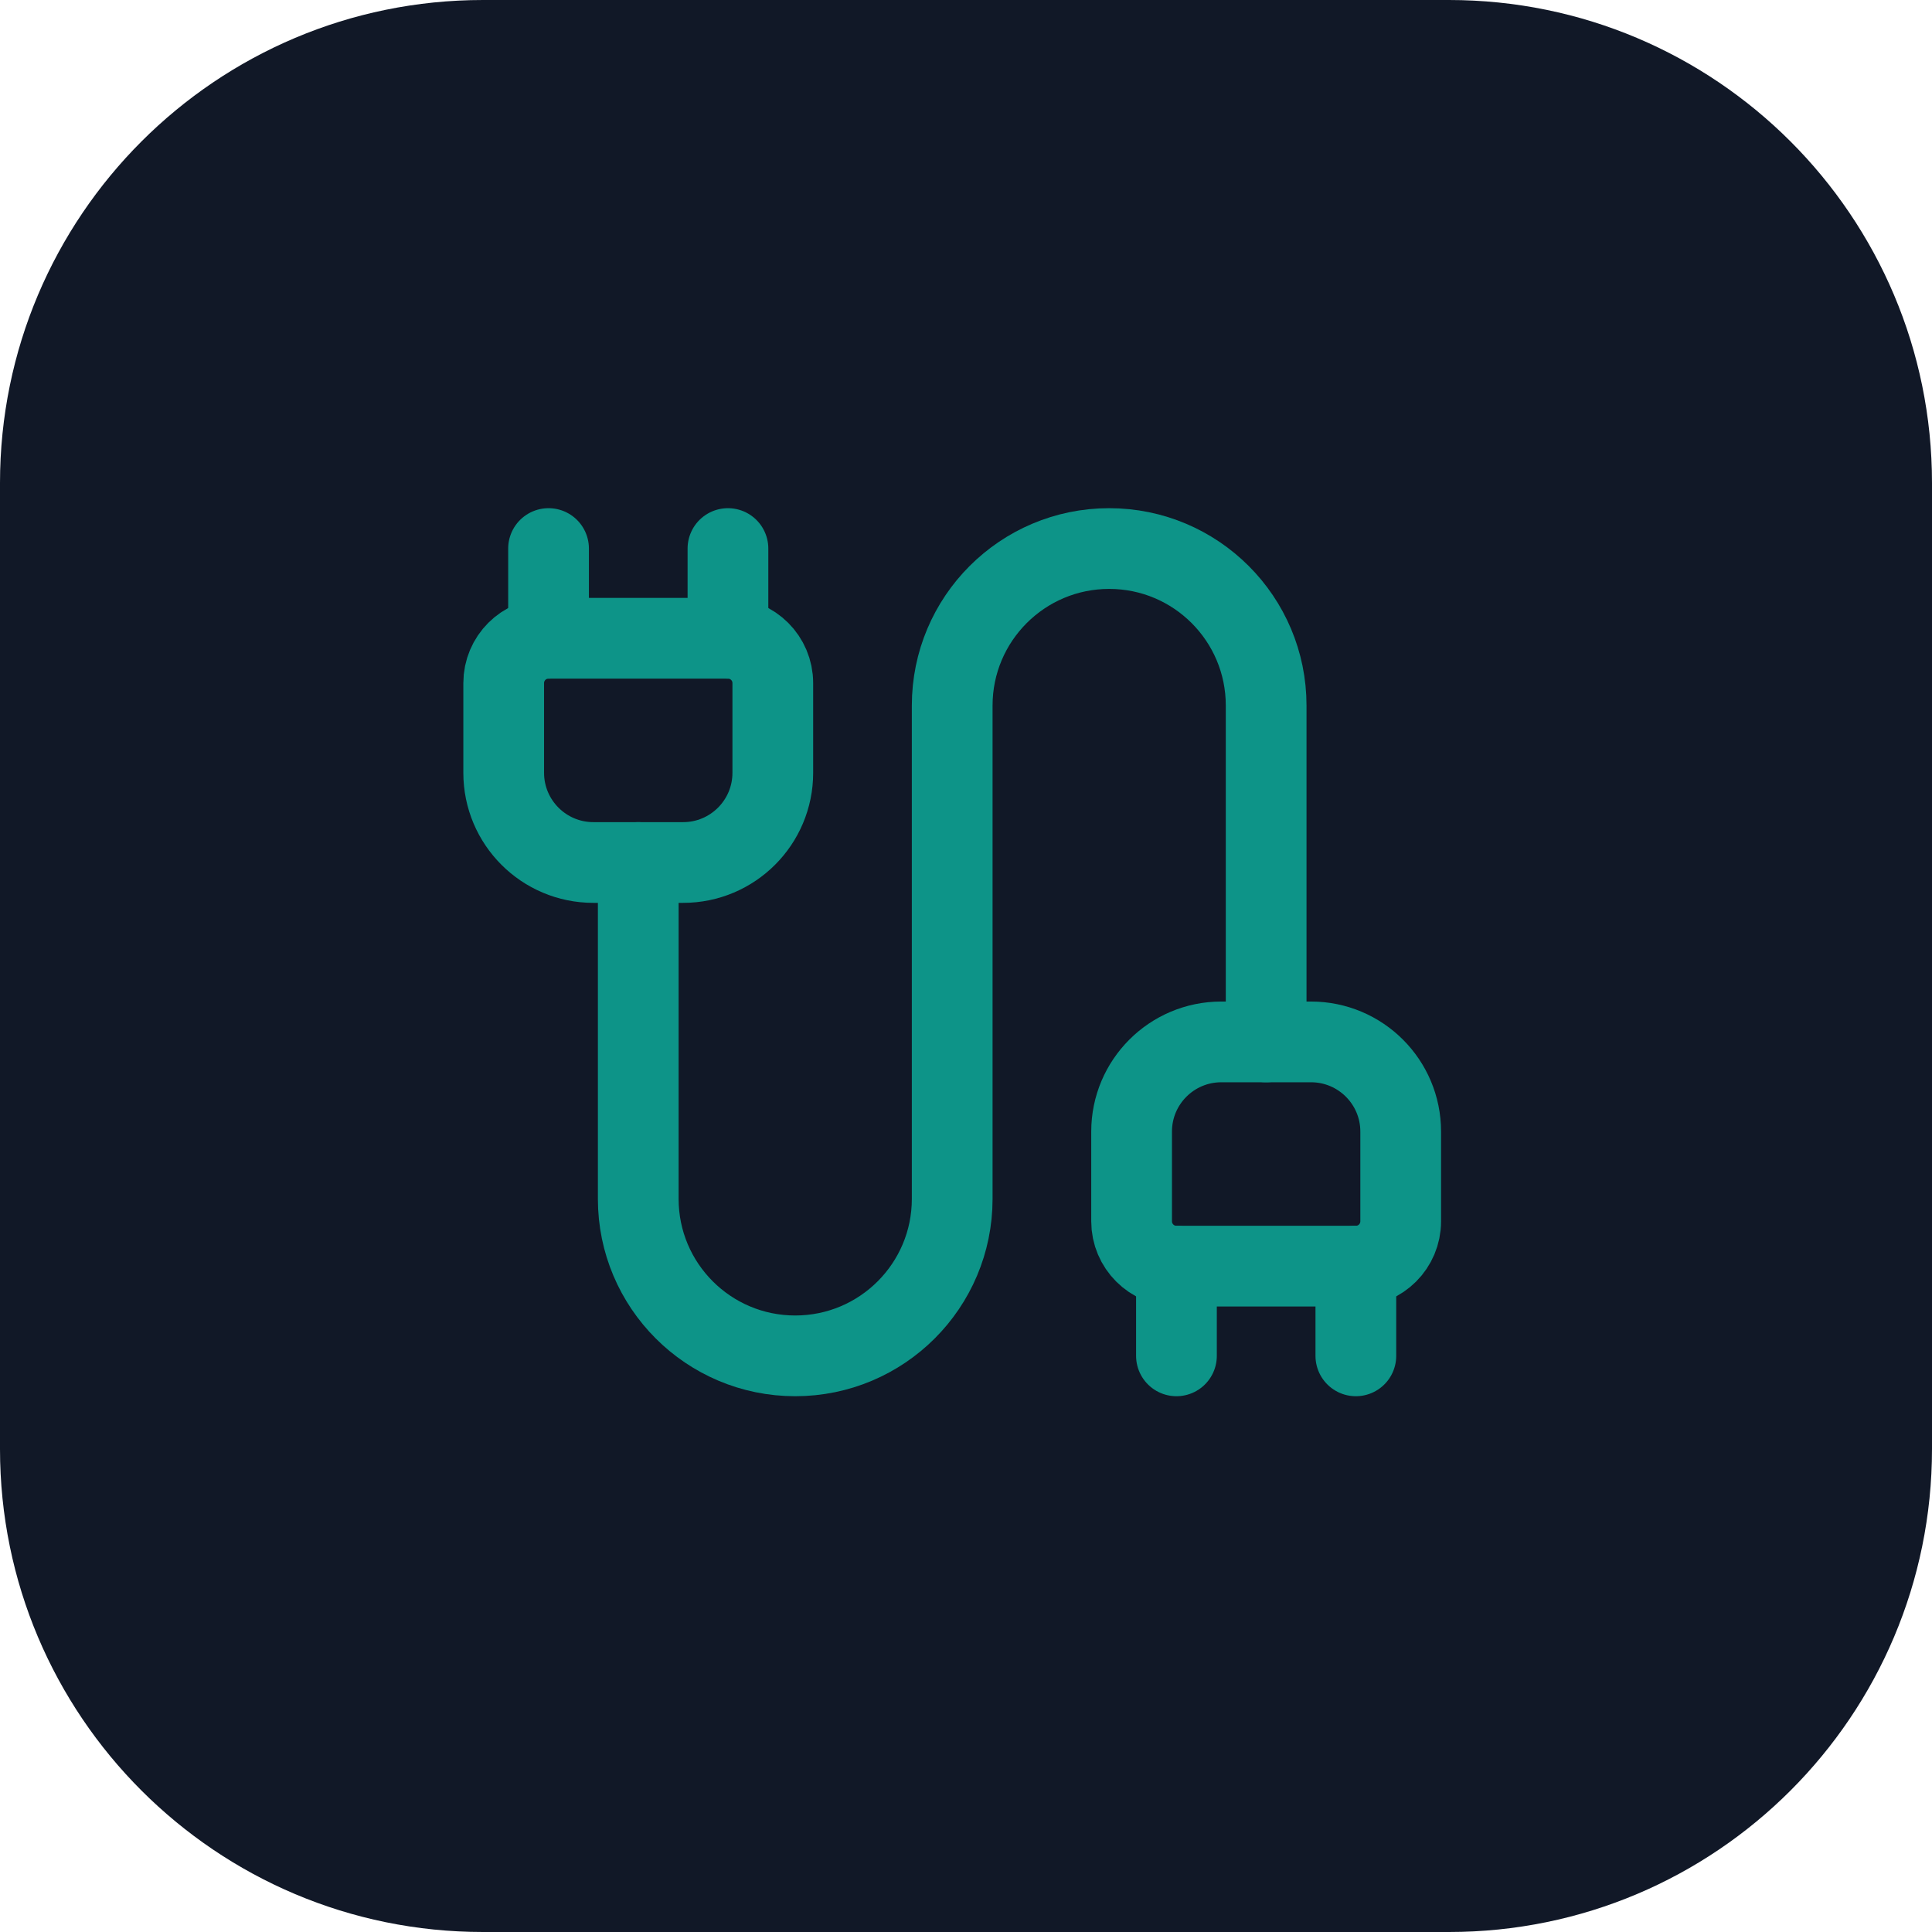
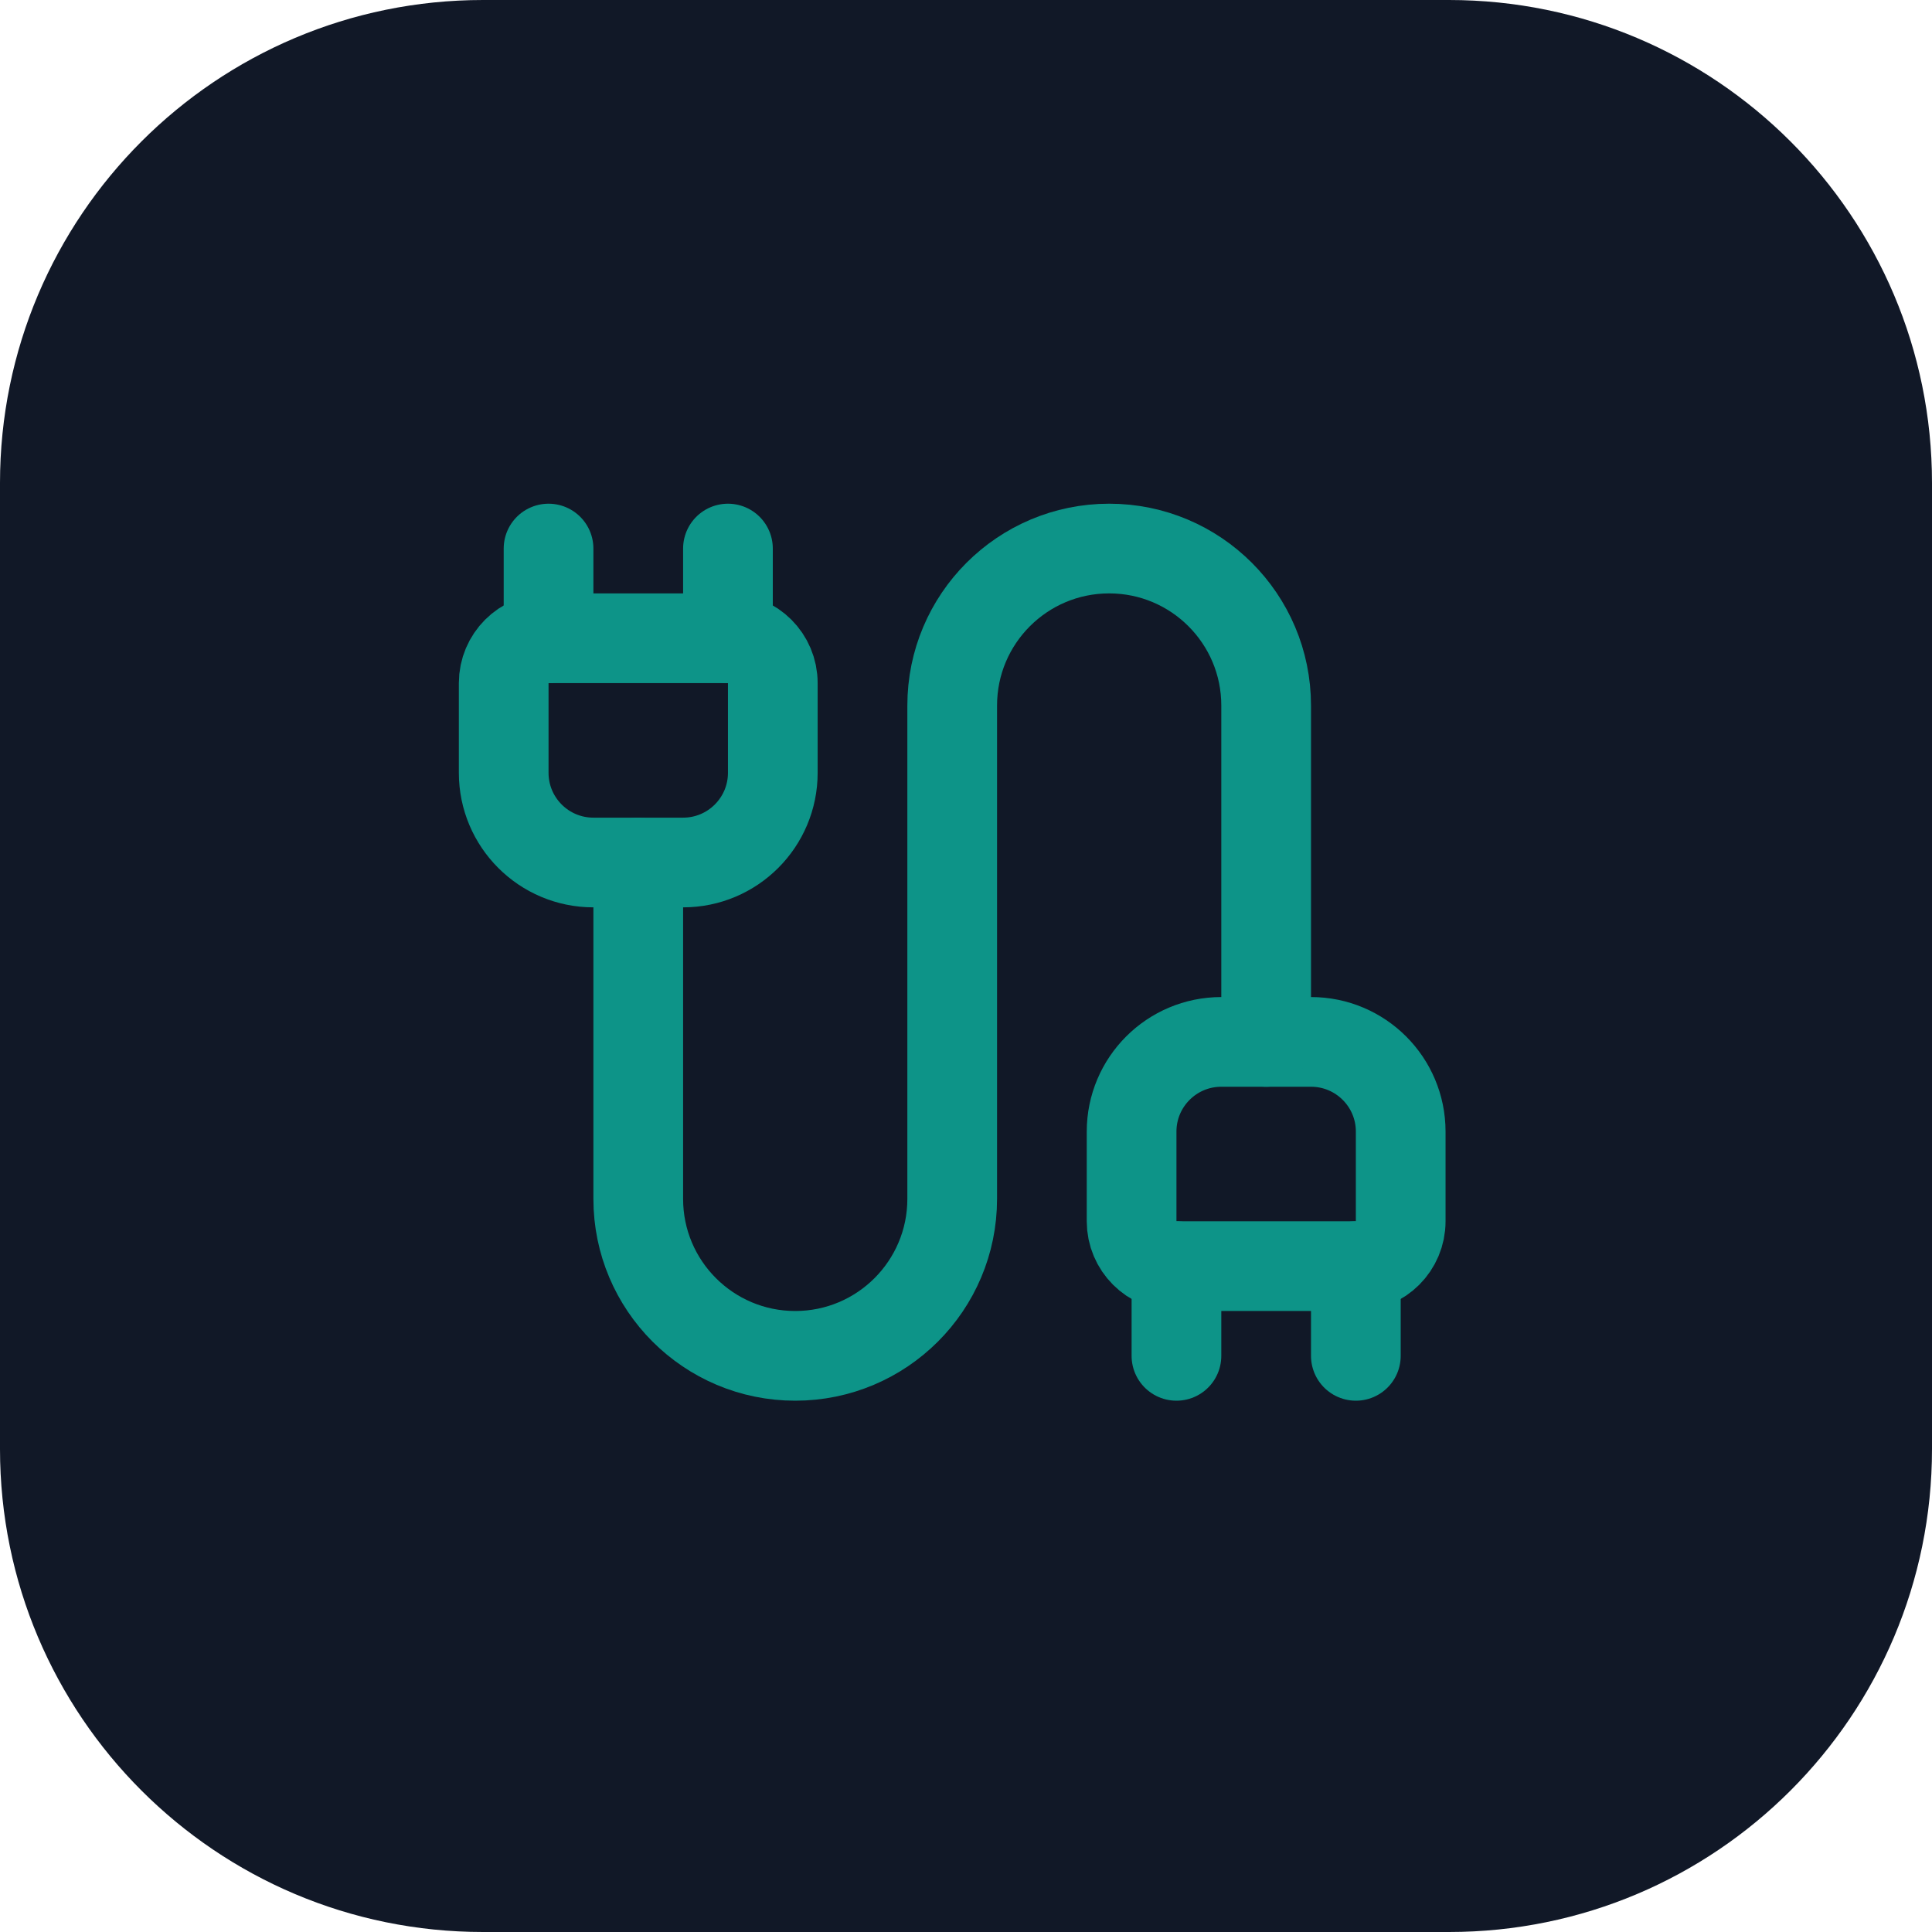
<svg xmlns="http://www.w3.org/2000/svg" width="56" height="56" viewBox="0 0 56 56" fill="none">
  <rect width="56" height="56" rx="14" fill="#111827" />
  <g transform="translate(12, 12) scale(1.3)">
-     <path d="M17 19a1 1 0 0 1-1-1v-2a2 2 0 0 1 2-2h2a2 2 0 0 1 2 2v2a1 1 0 0 1-1 1z" stroke="#0D9488" stroke-width="1.8" stroke-linecap="round" stroke-linejoin="round" />
-     <path d="M17 21v-2" stroke="#0D9488" stroke-width="1.8" stroke-linecap="round" stroke-linejoin="round" />
-     <path d="M19 14V6.5a1 1 0 0 0-7 0v11a1 1 0 0 1-7 0V10" stroke="#0D9488" stroke-width="1.8" stroke-linecap="round" stroke-linejoin="round" />
-     <path d="M21 21v-2" stroke="#0D9488" stroke-width="1.8" stroke-linecap="round" stroke-linejoin="round" />
-     <path d="M3 5V3" stroke="#0D9488" stroke-width="1.8" stroke-linecap="round" stroke-linejoin="round" />
-     <path d="M4 10a2 2 0 0 1-2-2V6a1 1 0 0 1 1-1h4a1 1 0 0 1 1 1v2a2 2 0 0 1-2 2z" stroke="#0D9488" stroke-width="1.8" stroke-linecap="round" stroke-linejoin="round" />
-     <path d="M7 5V3" stroke="#0D9488" stroke-width="1.8" stroke-linecap="round" stroke-linejoin="round" />
+     <path d="M17 19a1 1 0 0 1-1-1v-2a2 2 0 0 1 2-2h2a2 2 0 0 1 2 2v2a1 1 0 0 1-1 1z" stroke="#0D9488" stroke-width="2" stroke-linecap="round" stroke-linejoin="round" />
+     <path d="M17 21v-2" stroke="#0D9488" stroke-width="2" stroke-linecap="round" stroke-linejoin="round" />
+     <path d="M19 14V6.5a1 1 0 0 0-7 0v11a1 1 0 0 1-7 0V10" stroke="#0D9488" stroke-width="2" stroke-linecap="round" stroke-linejoin="round" />
+     <path d="M21 21v-2" stroke="#0D9488" stroke-width="2" stroke-linecap="round" stroke-linejoin="round" />
+     <path d="M3 5V3" stroke="#0D9488" stroke-width="2" stroke-linecap="round" stroke-linejoin="round" />
+     <path d="M4 10a2 2 0 0 1-2-2V6a1 1 0 0 1 1-1h4a1 1 0 0 1 1 1v2a2 2 0 0 1-2 2z" stroke="#0D9488" stroke-width="2" stroke-linecap="round" stroke-linejoin="round" />
+     <path d="M7 5V3" stroke="#0D9488" stroke-width="2" stroke-linecap="round" stroke-linejoin="round" />
  </g>
</svg>
